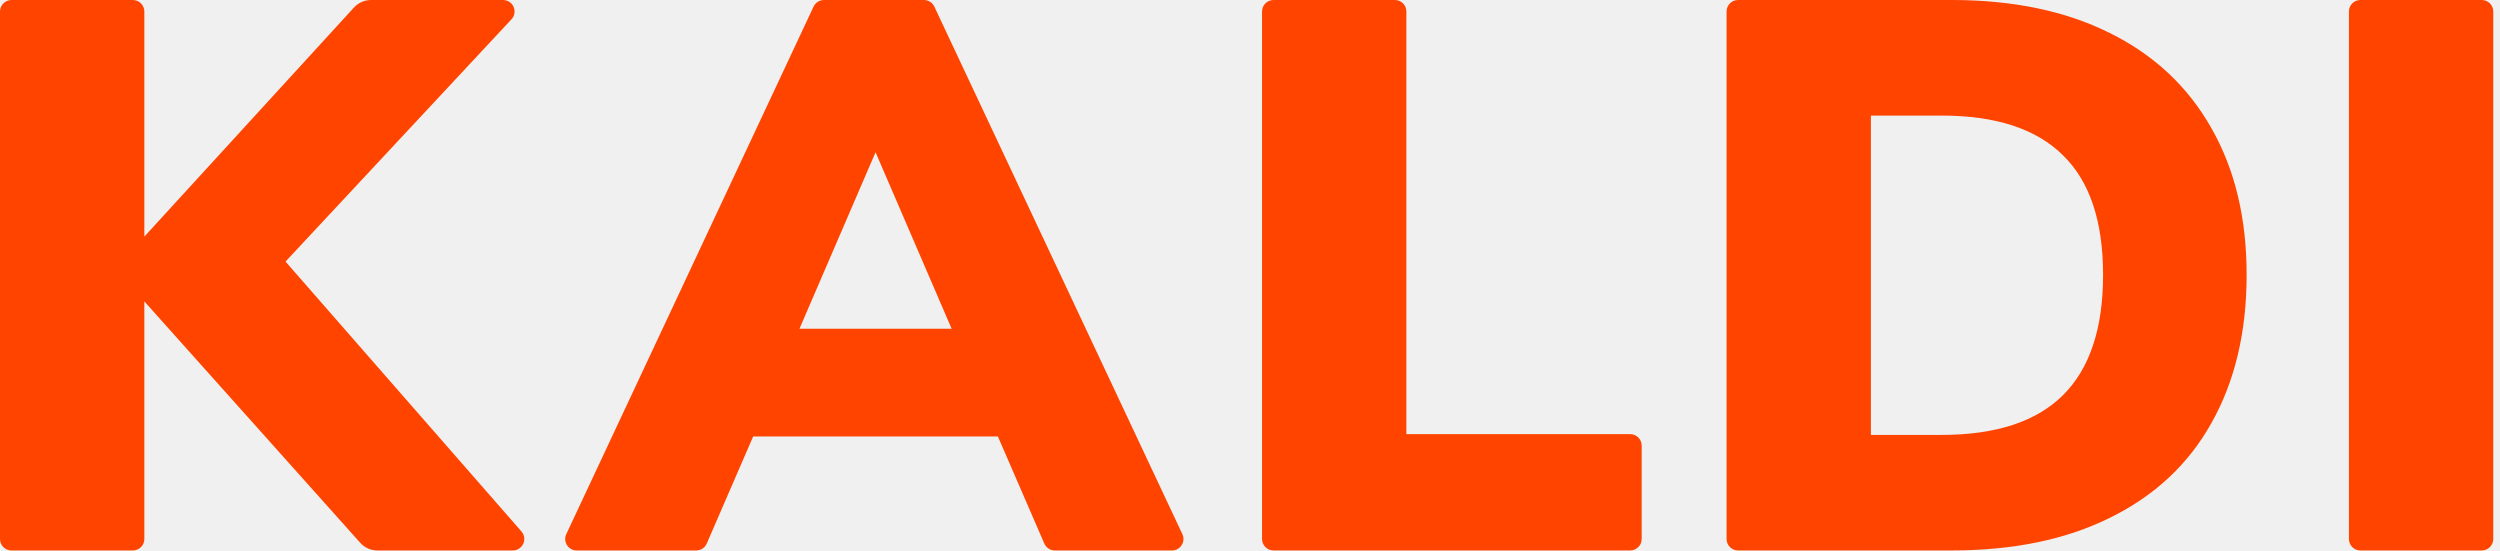
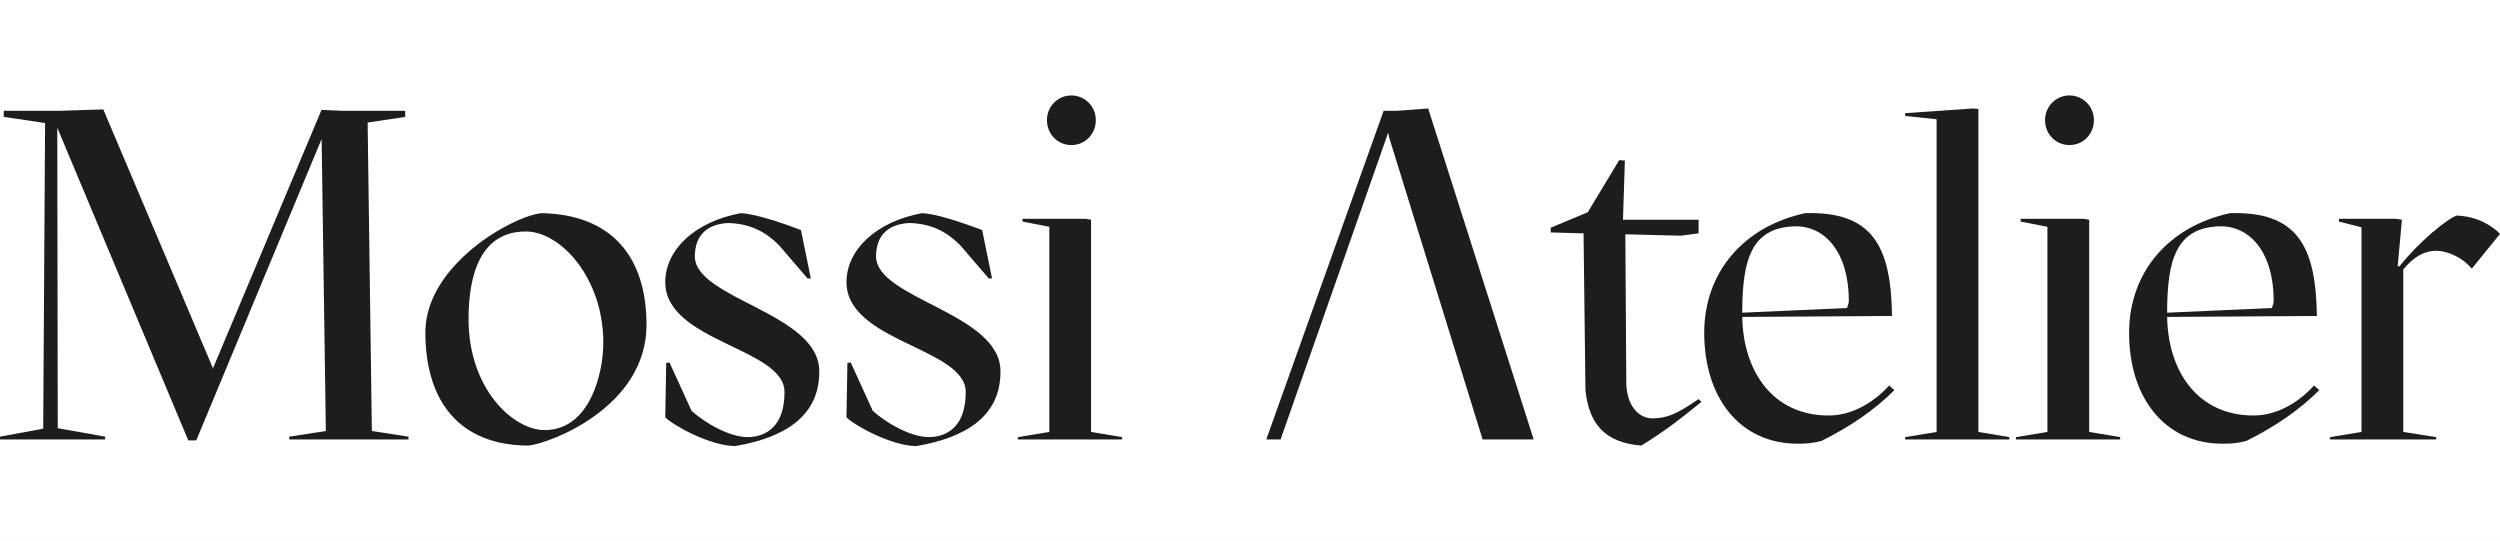
- <svg xmlns="http://www.w3.org/2000/svg" xmlns:xlink="http://www.w3.org/1999/xlink" viewBox="0 0 109 24">
-   <g transform="translate(-1470)">
-     <g style="mix-blend-mode:normal" transform="translate(1470)" fill="#f40">
-       <use xlink:href="#b" style="mix-blend-mode:normal" />
-       <use xlink:href="#c" style="mix-blend-mode:normal" />
-       <use xlink:href="#d" style="mix-blend-mode:normal" />
-       <use xlink:href="#e" style="mix-blend-mode:normal" />
-       <use xlink:href="#f" style="mix-blend-mode:normal" />
-     </g>
+ <svg xmlns="http://www.w3.org/2000/svg" id="Layer_1" data-name="Layer 1" viewBox="0 0 4624.88 1000.67">
+   <defs>
+     <style>
+       .cls-1 {
+         fill: none;
+       }
+ 
+       .cls-2 {
+         fill: #fff;
+       }
+ 
+       .cls-3 {
+         fill: #1d1d1b;
+       }
+ 
+       .cls-4 {
+         clip-path: url(#clip-path);
+       }
+     </style>
+     <clipPath id="clip-path">
+       <rect class="cls-1" width="4624.88" height="1000.67" />
+     </clipPath>
+   </defs>
+   <rect class="cls-2" width="4624.88" height="1000.67" />
+   <polygon class="cls-3" points="109.45 205 6.96 205 6.96 216.28 83.39 227.58 79.92 793.02 0 807.8 0 813 194.57 813 194.57 807.8 106.84 792.15 105.97 236.26 348.31 814.73 363.07 814.73 594.98 257.11 602.8 797.36 535.05 807.8 535.05 813 755.67 813 755.67 807.8 687.92 797.36 680.1 226.71 749.59 216.28 749.59 205 634.06 205 594.11 203.25 594.11 205 393.47 682.71 393.47 680.11 191.09 202.38 109.45 205" />
+   <g class="cls-4">
+     <path class="cls-3" d="M978,824.28c-127.68,0-191.09-81.64-191.09-209.33,0-125.93,163.29-216.26,215.42-220.61,127.66,2.6,193.68,79,193.68,206.72,0,152-178.06,218.88-218,223.22m138.1-190.21c0-119.86-79-205.85-143.31-205.85-83.39,0-106,79-106,162.43,0,128.55,82.51,205,140.71,205,83.38,0,108.57-104.24,108.57-161.56" />
+     <path class="cls-3" d="M1232.43,671.43l6.09-.89L1279.34,760c26.05,23.46,69.5,47.79,102.49,48.65,37.35,0,69.48-21.71,69.48-83.39,0-81.65-220.61-92.94-220.61-203.24,0-59.93,54.73-112.06,139.85-127.69,23.44.87,70.35,15.63,111.18,31.27L1500,515.07h-6.09l-53-61.66c-24.33-24.32-53-40-94.68-40.83-42.56,2.61-60.79,26.92-60.79,61.68,0,79,231.9,105.09,230.17,213.65,0,81.67-63.4,121.62-155.48,137.26-46,0-114.66-38.22-129.42-53Z" />
+     <path class="cls-3" d="M1567.68,671.43l6.09-.89L1614.59,760c26.05,23.46,69.5,47.79,102.49,48.65,37.35,0,69.48-21.71,69.48-83.39,0-81.65-220.61-92.94-220.61-203.24,0-59.93,54.73-112.06,139.85-127.69,23.44.87,70.35,15.63,111.18,31.27l18.23,89.46h-6.09l-53-61.66c-24.33-24.32-53-40-94.68-40.83-42.56,2.61-60.79,26.92-60.79,61.68,0,79,231.9,105.09,230.17,213.65,0,81.67-63.4,121.62-155.48,137.26-46,0-114.66-38.22-129.42-53Z" />
+     <path class="cls-3" d="M1883,808.66l58.18-9.57V419.54l-49.5-9.57v-5.21H2008l10.42,1.75V799.09l57.33,9.57V813H1883Zm53.84-586.29a45.17,45.17,0,1,1,90.33,0c0,26-20,46-45.15,46s-45.18-20-45.18-46" />
+     <path class="cls-3" d="M2868.7,421.27l68.62-28.67,58.2-96.41,10.41.87-3.47,109.45H3142.3V431.7l-33,4.34-102.49-2.61,1.75,270.13c-.87,45.17,21.71,69.48,46.9,70.36,27.79,0,45.16-7,86.85-35.62l5.21,5.2c-45.16,36.49-67.75,53.86-111.18,80.78-66.87-5.2-97.28-39.94-103.36-103.35L2929.5,431.7h-2.6L2868.7,430Z" />
+     <path class="cls-3" d="M3504.51,721.79c-37.36,37.35-82.53,67.75-134.64,93.81-15.64,4.34-28.67,5.22-44.29,5.22-107.72,0-172.86-86-172.86-205,0-112.93,73.82-197.17,186.75-221.5,122.48-3.47,159,58.19,160.68,190.22l-277.07,1.74c1.73,101.61,57.32,182.39,159.82,182.39,49.51,0,90.33-31.26,112-55.58ZM3223.08,578.48l193.69-8.68c1.73-4.34,3.48-9.55,3.48-13,0-91.21-45.17-139.85-100.76-138.1-79.9,2.6-96.41,62.53-96.41,159.81" />
+     <polygon class="cls-3" points="3524.46 808.66 3582.64 799.09 3582.64 220.64 3524.46 214.56 3524.46 209.34 3649.53 200.66 3659.95 201.54 3659.95 799.09 3717.28 808.66 3717.28 813 3524.46 813 3524.46 808.66" />
+     <path class="cls-3" d="M3729.43,808.66l58.18-9.57V419.54l-49.5-9.57v-5.21H3854.5l10.42,1.75V799.09l57.33,9.57V813H3729.43Zm53.84-586.29a45.17,45.17,0,1,1,90.33,0c0,26-20,46-45.16,46s-45.17-20-45.17-46" />
+     <path class="cls-3" d="M4290.5,721.79c-37.34,37.35-82.51,67.75-134.63,93.81-15.64,4.34-28.67,5.22-44.29,5.22-107.72,0-172.86-86-172.86-205,0-112.93,73.85-197.17,186.75-221.5,122.48-3.47,158.95,58.19,160.68,190.22l-277.06,1.74c1.73,101.61,57.32,182.39,159.81,182.39,49.52,0,90.33-31.26,112.05-55.58ZM4009.09,578.48l193.69-8.68c1.73-4.34,3.47-9.55,3.47-13,0-91.21-45.17-139.85-100.76-138.1-79.9,2.6-96.4,62.53-96.4,159.81" />
+     <path class="cls-3" d="M4310.46,808.66l58.19-9.57V420.4L4327,410v-5.21h106l10.43,1.75-7.82,86H4439c37.34-46.9,89.47-88.6,106-93.8,38.21,1.73,64.27,18.23,79.91,33.87l-52.11,64.28c-13.9-15.64-26.92-22.58-40-27.81-21.71-7.82-53-12.16-86.87,29.54V799.09l60.81,9.57V813h-196.3Z" />
+     <polygon class="cls-3" points="2642.05 200.66 2583.85 205 2559.65 205 2538.71 263.64 2342.52 813 2369 813 2568.22 244.95 2568.22 245.81 2569.95 254.5 2742.77 813 2837.26 813 2642.05 200.66" />
  </g>
-   <defs>
-     <path id="b" d="M22.735 23.171c.283.323.053.829-.376.829h-5.907c-.285 0-.556-.121-.745-.333l-9.414-10.526v10.36c0 .276-.224.5-.5.5h-5.293c-.276 0-.5-.224-.5-.5v-23c0-.276.224-.5.5-.5h5.293c.276 0 .5.224.5.5v9.815l9.141-9.99c.19-.207.457-.325.738-.325h5.762c.437 0 .664.521.366.841l-9.851 10.563 10.287 11.767z" />
-     <path id="c" d="M45.991 24c-.199 0-.38-.118-.459-.301l-2.024-4.669h-10.67l-2.024 4.669c-.079.183-.259.301-.459.301h-5.212c-.366 0-.608-.381-.453-.712l10.782-23c.082-.176.259-.288.453-.288h4.358c.194 0 .37.112.453.287l10.815 23c.156.332-.086.713-.452.713h-5.108zm-11.135-9.668h6.635l-3.317-7.694-3.317 7.694z" />
-     <path id="d" d="M55.525 24c-.276 0-.5-.224-.5-.5v-23c0-.276.224-.5.5-.5h5.293c.276 0 .5.224.5.5v18.428h9.759c.276 0 .5.224.5.5v4.072c0 .276-.224.5-.5.5h-15.552z" />
-     <path id="e" d="M75.279.5c0-.276.224-.5.5-.5h9.315c2.667 0 4.959.477 6.874 1.43 1.938.953 3.42 2.338 4.446 4.153 1.026 1.793 1.539 3.926 1.539 6.4 0 2.496-.513 4.652-1.539 6.468-1.003 1.793-2.474 3.166-4.412 4.119-1.915.953-4.218 1.43-6.908 1.43h-9.315c-.276 0-.5-.224-.5-.5v-23zm9.37 18.462c2.371 0 4.138-.579 5.301-1.736 1.163-1.157 1.744-2.905 1.744-5.242 0-2.338-.581-4.074-1.744-5.209-1.163-1.157-2.93-1.736-5.301-1.736h-3.078v13.923h3.078z" />
-     <path id="f" d="M102.913 24c-.276 0-.5-.224-.5-.5v-23c0-.276.224-.5.5-.5h5.293c.276 0 .5.224.5.5v23c0 .276-.224.5-.5.5h-5.293z" />
-   </defs>
</svg>
